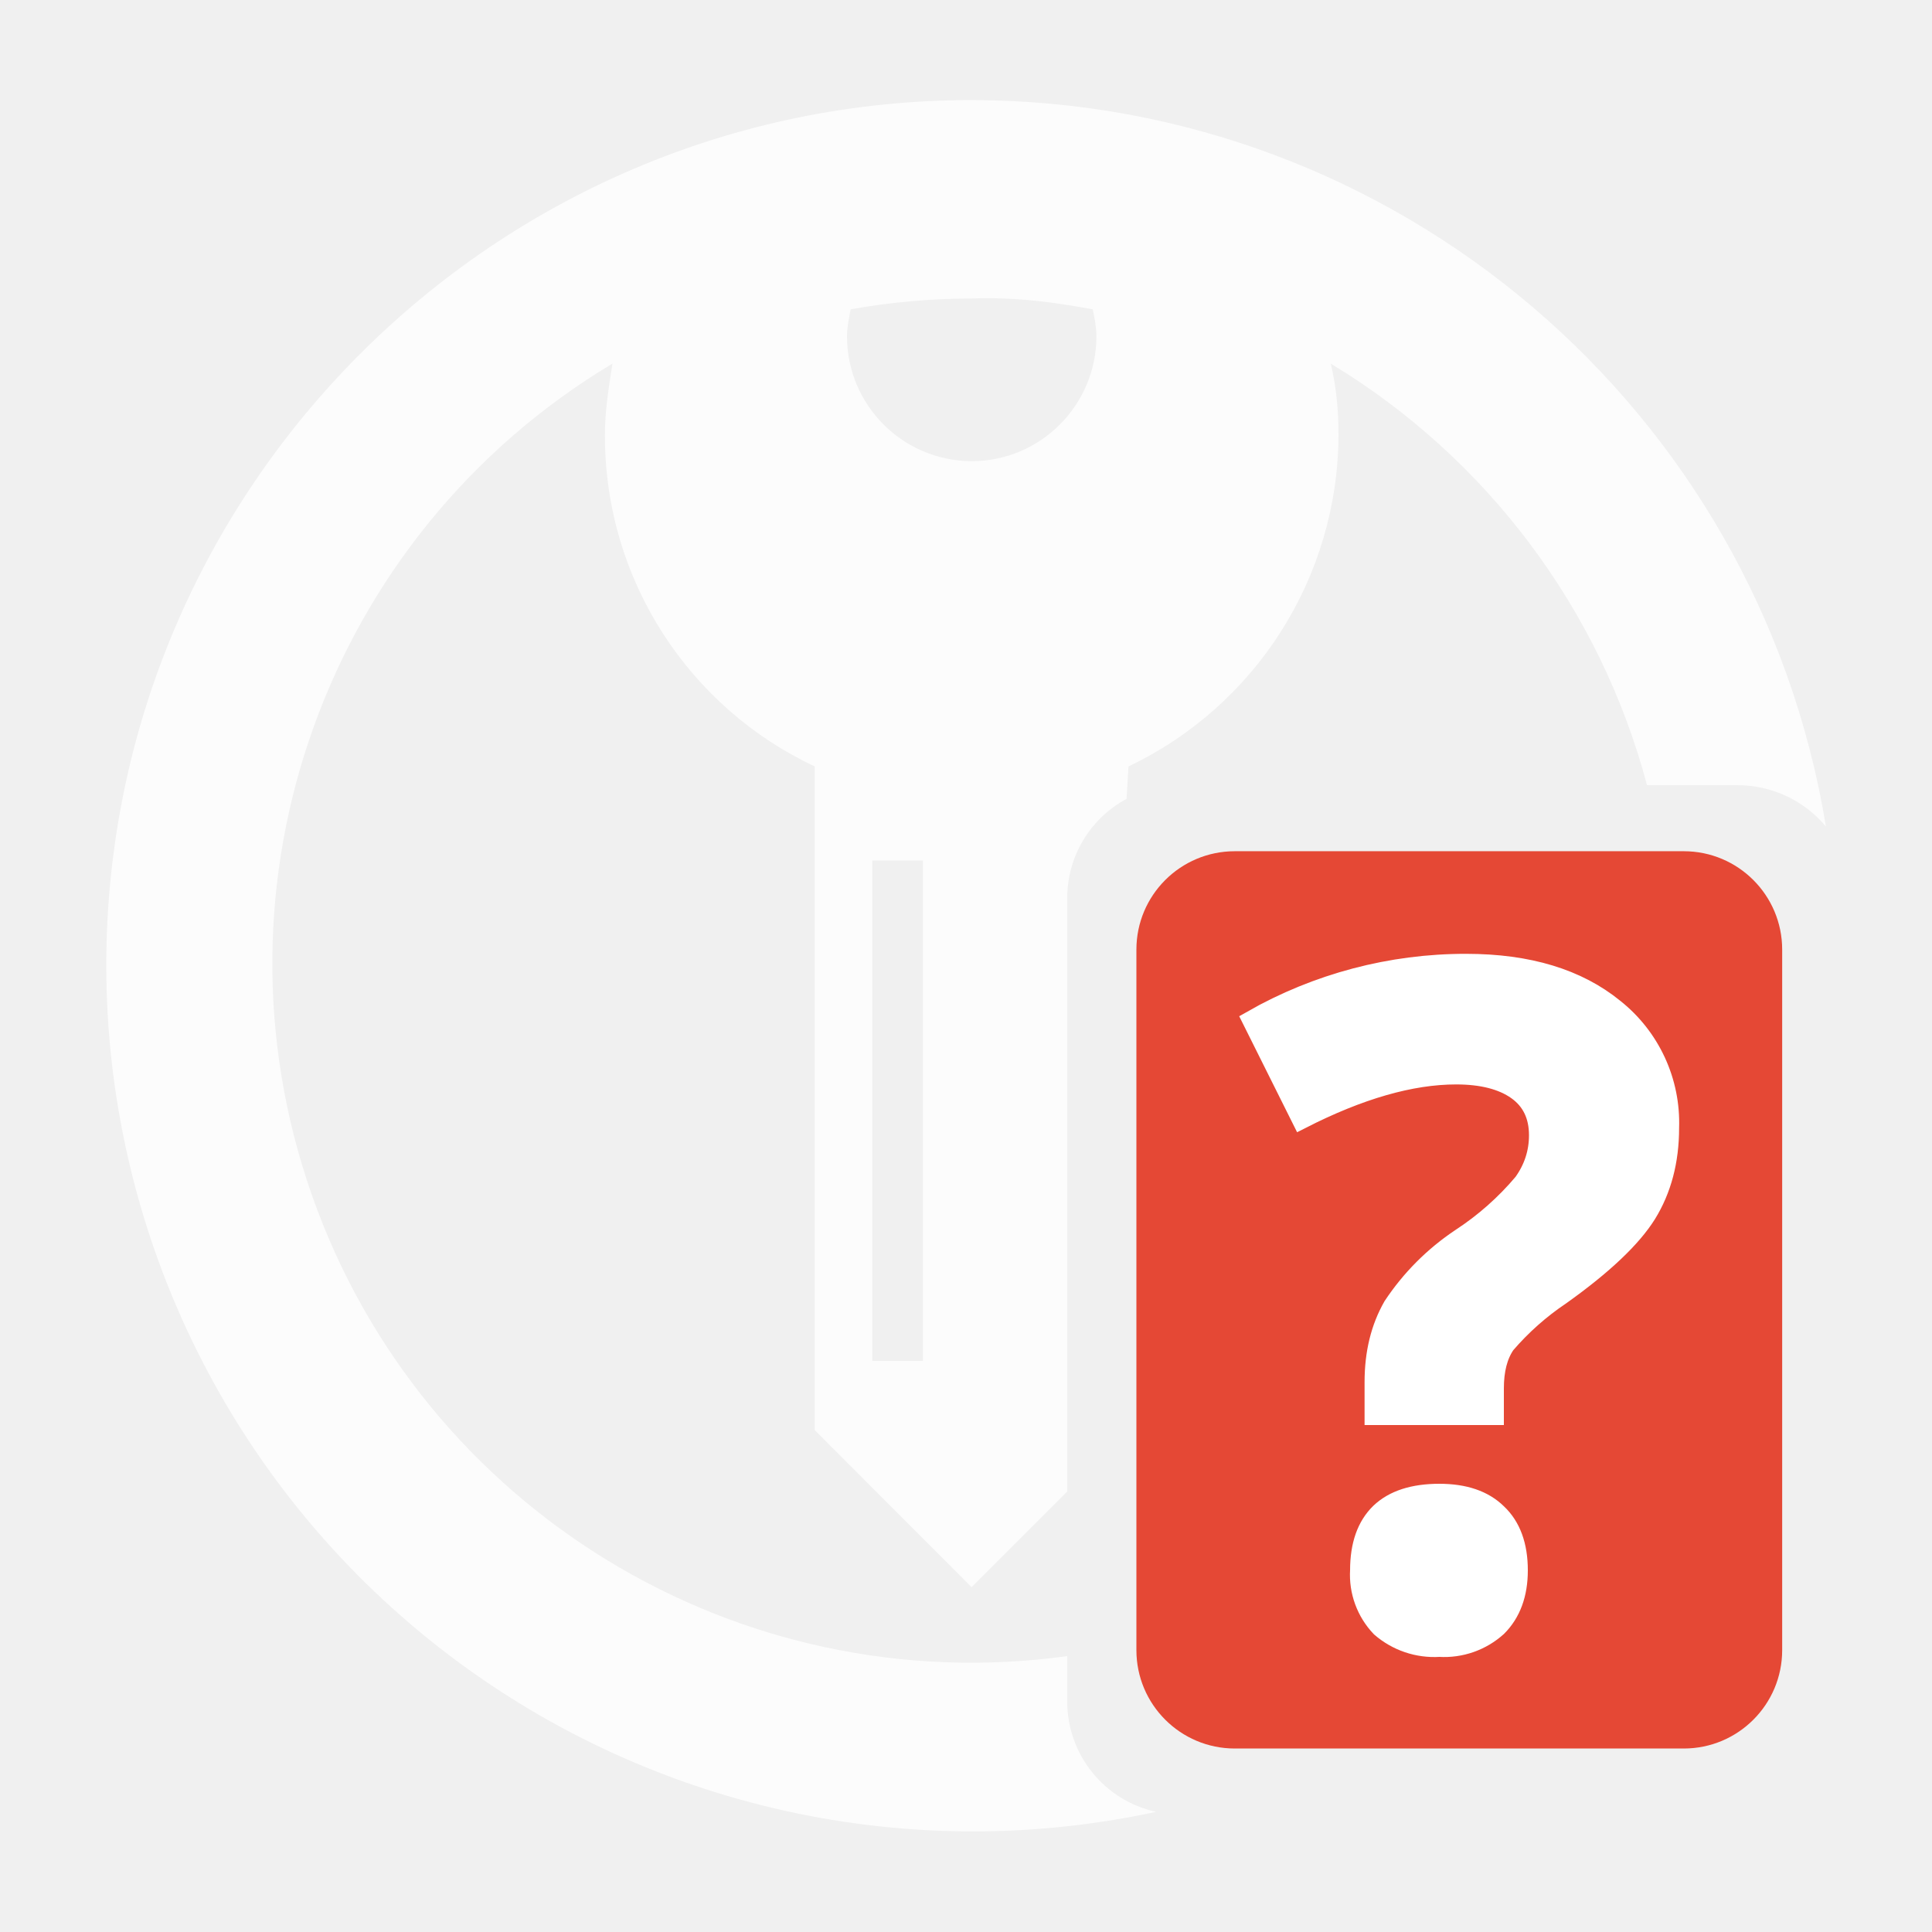
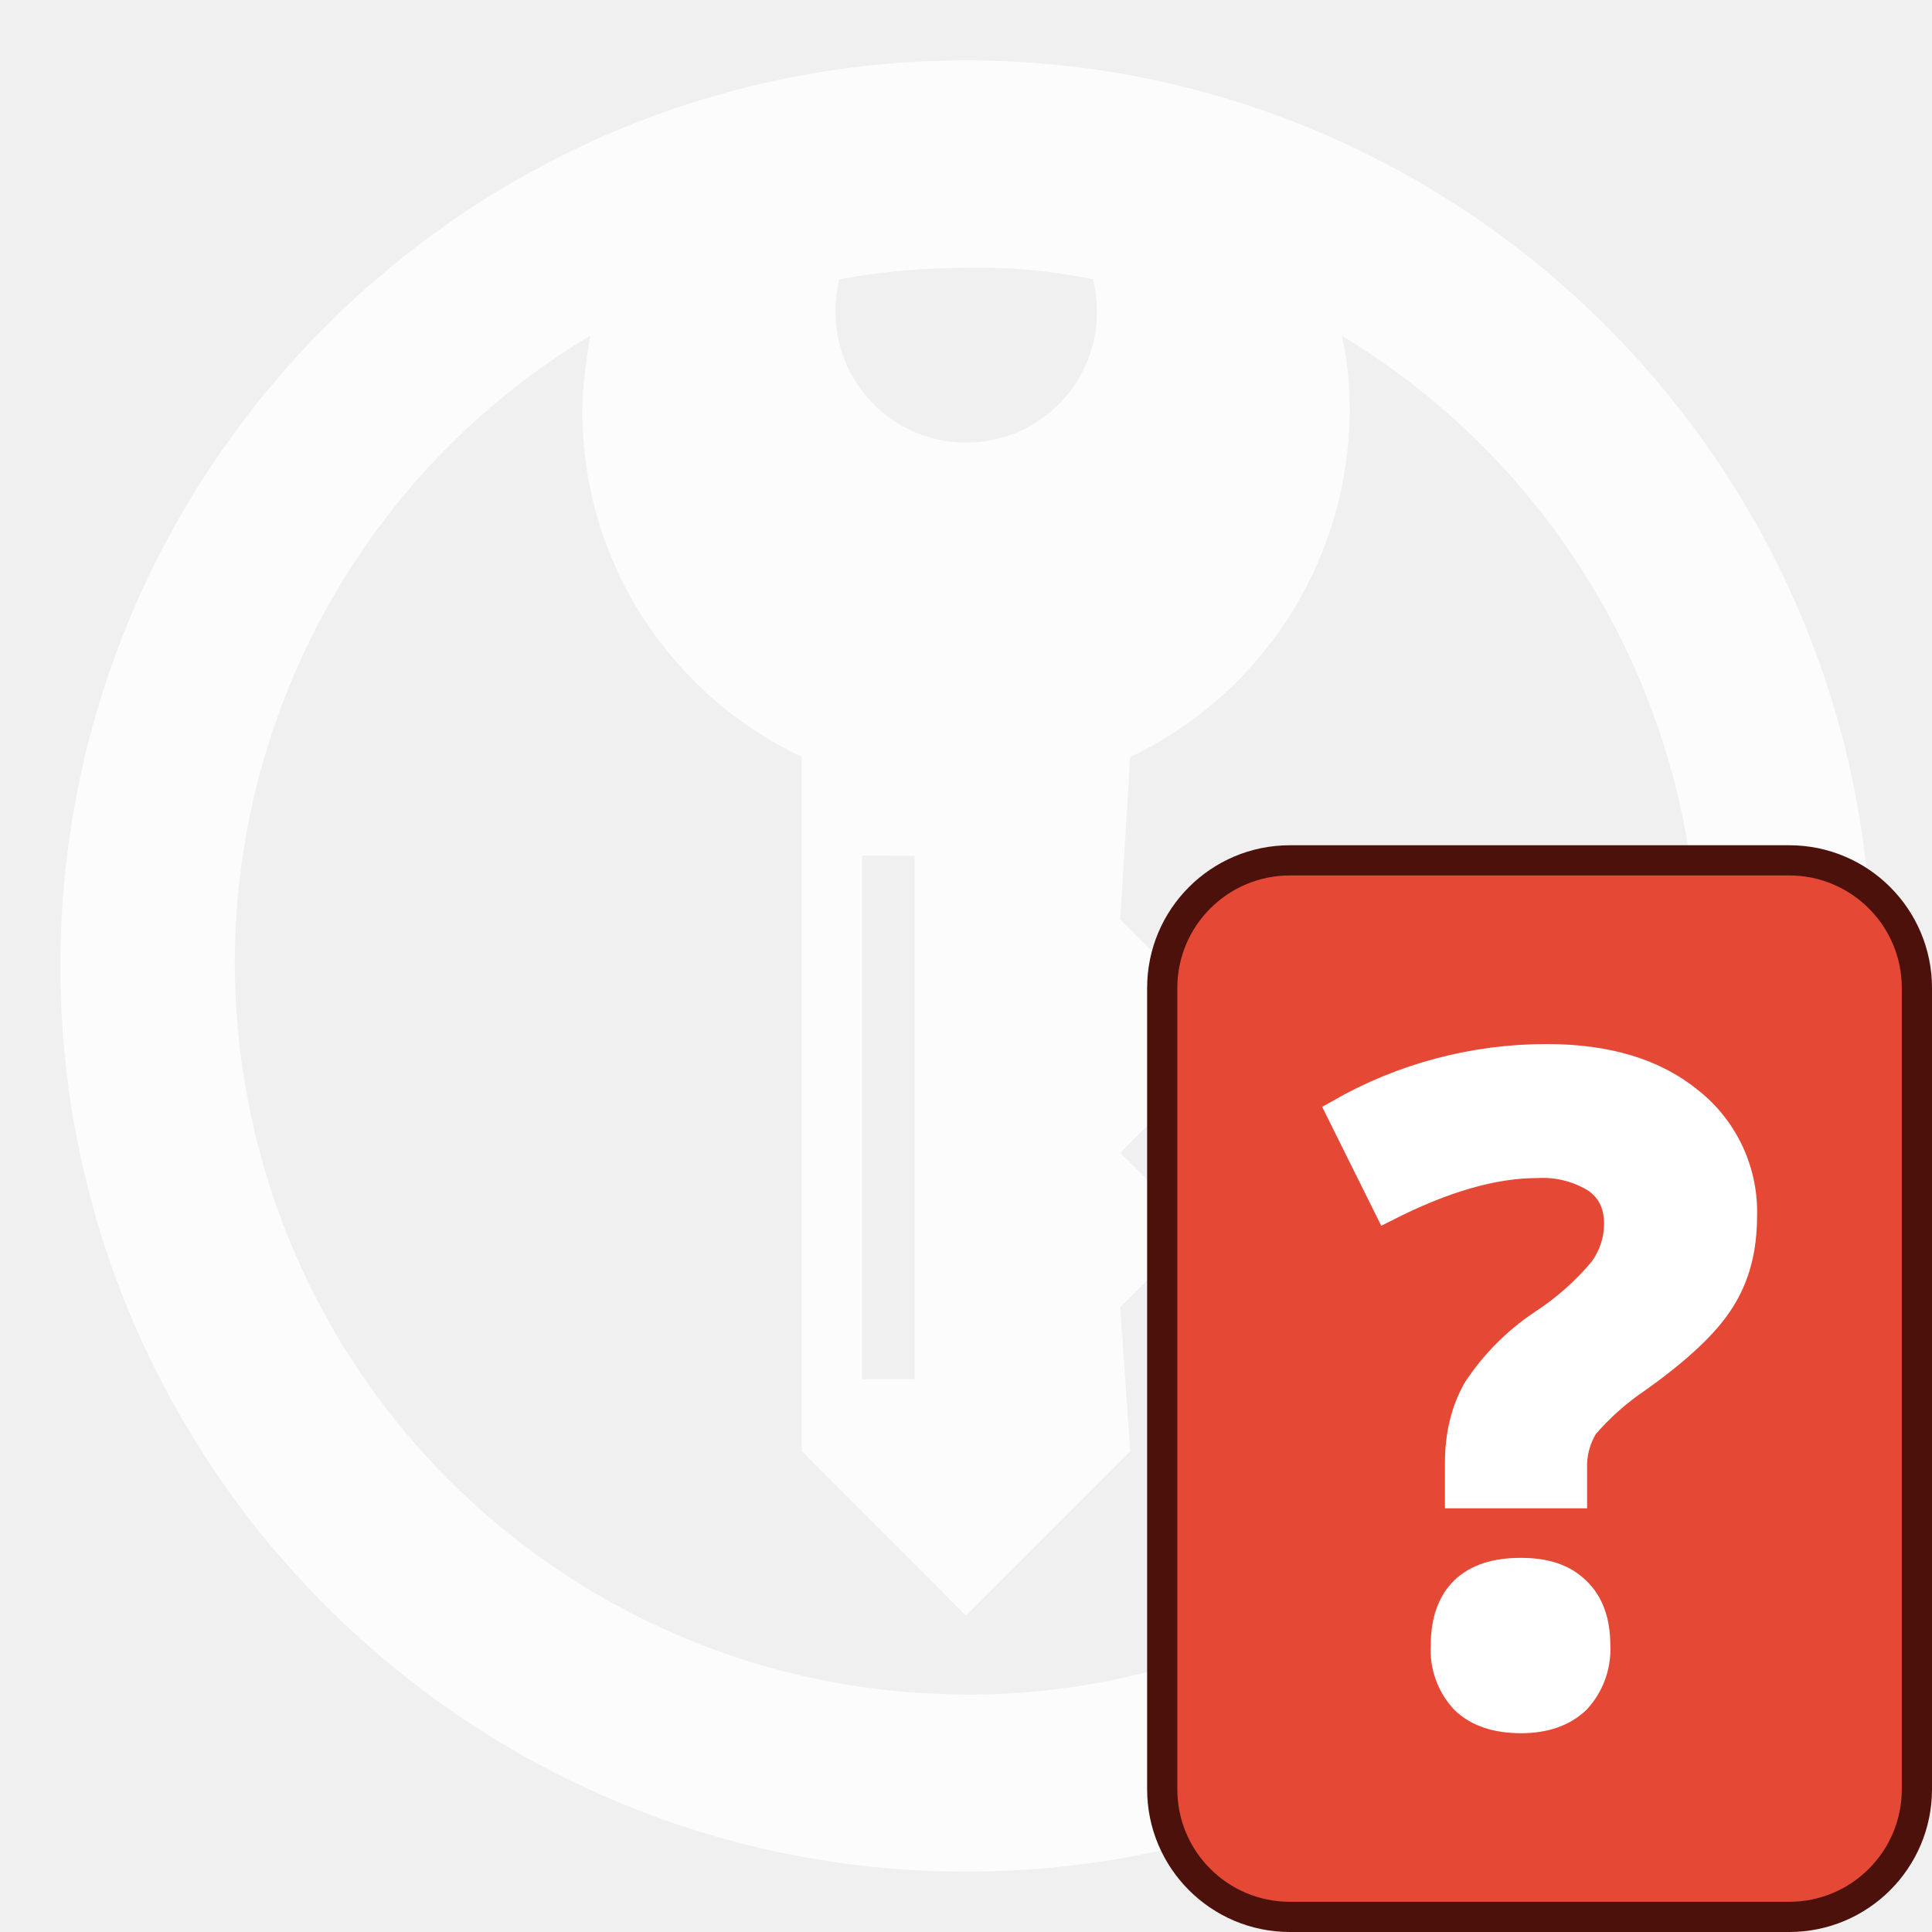
- <svg xmlns="http://www.w3.org/2000/svg" xml:space="preserve" viewBox="0 0 100 100">
-   <g style="display:inline">
-     <path d="M50.3 5.18C25.6 5.18 5.5 25.28 5.5 50a44.86 44.86 0 0 0 54.34 43.78 5.84 5.84 0 0 1-4.6-5.69v-2.37a36.19 36.19 0 0 1-23.54-66.9c-.2 1.28-.39 2.45-.39 3.72 0 7.54 4.4 14.1 10.86 17.13v34.35l8.12 8.13 4.95-4.95V46.48a5.82 5.82 0 0 1 3.07-5.13l.1-1.68a19.07 19.07 0 0 0 10.87-17.13c0-1.27-.1-2.44-.4-3.72a36.45 36.45 0 0 1 16.37 21.82h4.66c1.86 0 3.5.83 4.6 2.14a44.87 44.87 0 0 0-44.22-37.6Zm1.6 10.27c1.58.05 3.12.28 4.66.56.1.47.19.94.19 1.4 0 3.56-2.9 6.46-6.45 6.46a6.47 6.47 0 0 1-6.46-6.46c0-.46.1-.93.19-1.4 2.06-.37 4.2-.56 6.27-.56.53-.02 1.07-.02 1.6 0zm-6.75 29.09h2.62v25.9h-2.62z" fill="#fcfcfc" />
-     <rect x="75.58" y="55.93" width="45.42" height="63.11" ry="6.92" fill="#e54835" transform="translate(3.2 2.9) scale(.73591)" />
-     <path d="M71.13 73.26v-1.73c0-1.5.32-2.8.96-3.92a12.6 12.6 0 0 1 3.52-3.53 14.78 14.78 0 0 0 3.23-2.86c.53-.74.8-1.56.8-2.46 0-1.02-.38-1.8-1.13-2.33-.75-.53-1.8-.8-3.14-.8-2.34 0-5.01.77-8.01 2.3L64.8 52.8a22.33 22.33 0 0 1 11.09-2.93c3.22 0 5.77.78 7.66 2.32a7.56 7.56 0 0 1 2.86 6.19c0 1.72-.4 3.2-1.17 4.45-.78 1.25-2.27 2.66-4.46 4.22a14.14 14.14 0 0 0-2.85 2.53c-.4.58-.59 1.34-.59 2.28v1.4zm-.75 8.02c0-1.31.35-2.3 1.05-2.98.7-.67 1.73-1 3.07-1 1.3 0 2.3.34 3 1.03.72.68 1.08 1.67 1.08 2.95 0 1.23-.36 2.21-1.08 2.93a4.1 4.1 0 0 1-3 1.05 4.23 4.23 0 0 1-3.04-1.03 3.94 3.94 0 0 1-1.08-2.95z" fill="#fff" stroke="#fff" stroke-linecap="round" />
+ <svg xmlns="http://www.w3.org/2000/svg" height="64" width="64" viewBox="0 0 64 64" xml:space="preserve">
+   <path d="M32 2C15.46 2 2 15.46 2 32s13.46 30 30 30 30-13.46 30-30S48.54 2 32 2Zm-4.2 7.25c1.38-.25 2.82-.38 4.2-.38a18.7 18.7 0 0 1 4.2.38 4.33 4.33 0 1 1-8.52.94c0-.32.06-.63.12-.94zm2.5 19.1v17.34h-1.74V28.34ZM32 56.13a24.23 24.23 0 0 1-12.45-45.01c-.13.85-.26 1.64-.26 2.49 0 5.04 2.95 9.43 7.27 11.46v23L32 53.52l5.44-5.44-.33-4.78 2.56-2.56-2.56-2.55 3.87-3.87-3.87-3.86.33-5.38a12.77 12.77 0 0 0 7.27-11.46c0-.85-.06-1.64-.26-2.5a24.45 24.45 0 0 1 11.8 20.78A24.23 24.23 0 0 1 32 56.14z" style="display:inline;fill:#fcfcfc;stroke-width:.493" />
+   <g style="display:inline;stroke-width:1;stroke:#34220a;stroke-opacity:1">
+     <g style="display:inline;stroke:#34220a;stroke-width:1;stroke-opacity:1" stroke="#0c0c0c" stroke-opacity=".8">
+       <rect x="34.5" y="22.82" width="24" height="34" ry="3.73" display="inline" fill="#e54835" stroke="none" style="display:inline;stroke:#4b110a;stroke-width:2;stroke-dasharray:none;stroke-opacity:1;paint-order:stroke fill markers" transform="translate(4.5 6.18)" />
+       <path d="M48.3 49.53v-1.07c0-.93.2-1.74.59-2.43a7.8 7.8 0 0 1 2.18-2.2 8.93 8.93 0 0 0 2-1.77c.33-.46.5-.97.5-1.53 0-.63-.23-1.1-.7-1.44a3.32 3.32 0 0 0-1.95-.5c-1.45 0-3.1.48-4.97 1.43l-1.58-3.18a13.83 13.83 0 0 1 6.87-1.82c2 0 3.58.48 4.75 1.44a4.7 4.7 0 0 1 1.78 3.84c0 1.07-.24 1.99-.73 2.76-.48.78-1.4 1.65-2.76 2.62a8.77 8.77 0 0 0-1.77 1.57 2.5 2.5 0 0 0-.37 1.41v.87zm-.47 4.98c0-.82.22-1.43.65-1.85.44-.42 1.07-.62 1.9-.62.81 0 1.43.2 1.87.64.44.42.66 1.03.66 1.83a2.5 2.5 0 0 1-.66 1.82c-.45.43-1.07.65-1.86.65-.82 0-1.45-.21-1.9-.64a2.45 2.45 0 0 1-.66-1.83Z" display="inline" fill="#fff" stroke="#fff" stroke-linecap="round" style="display:inline;stroke:#fff;stroke-width:.869;stroke-opacity:1" />
+     </g>
  </g>
</svg>
